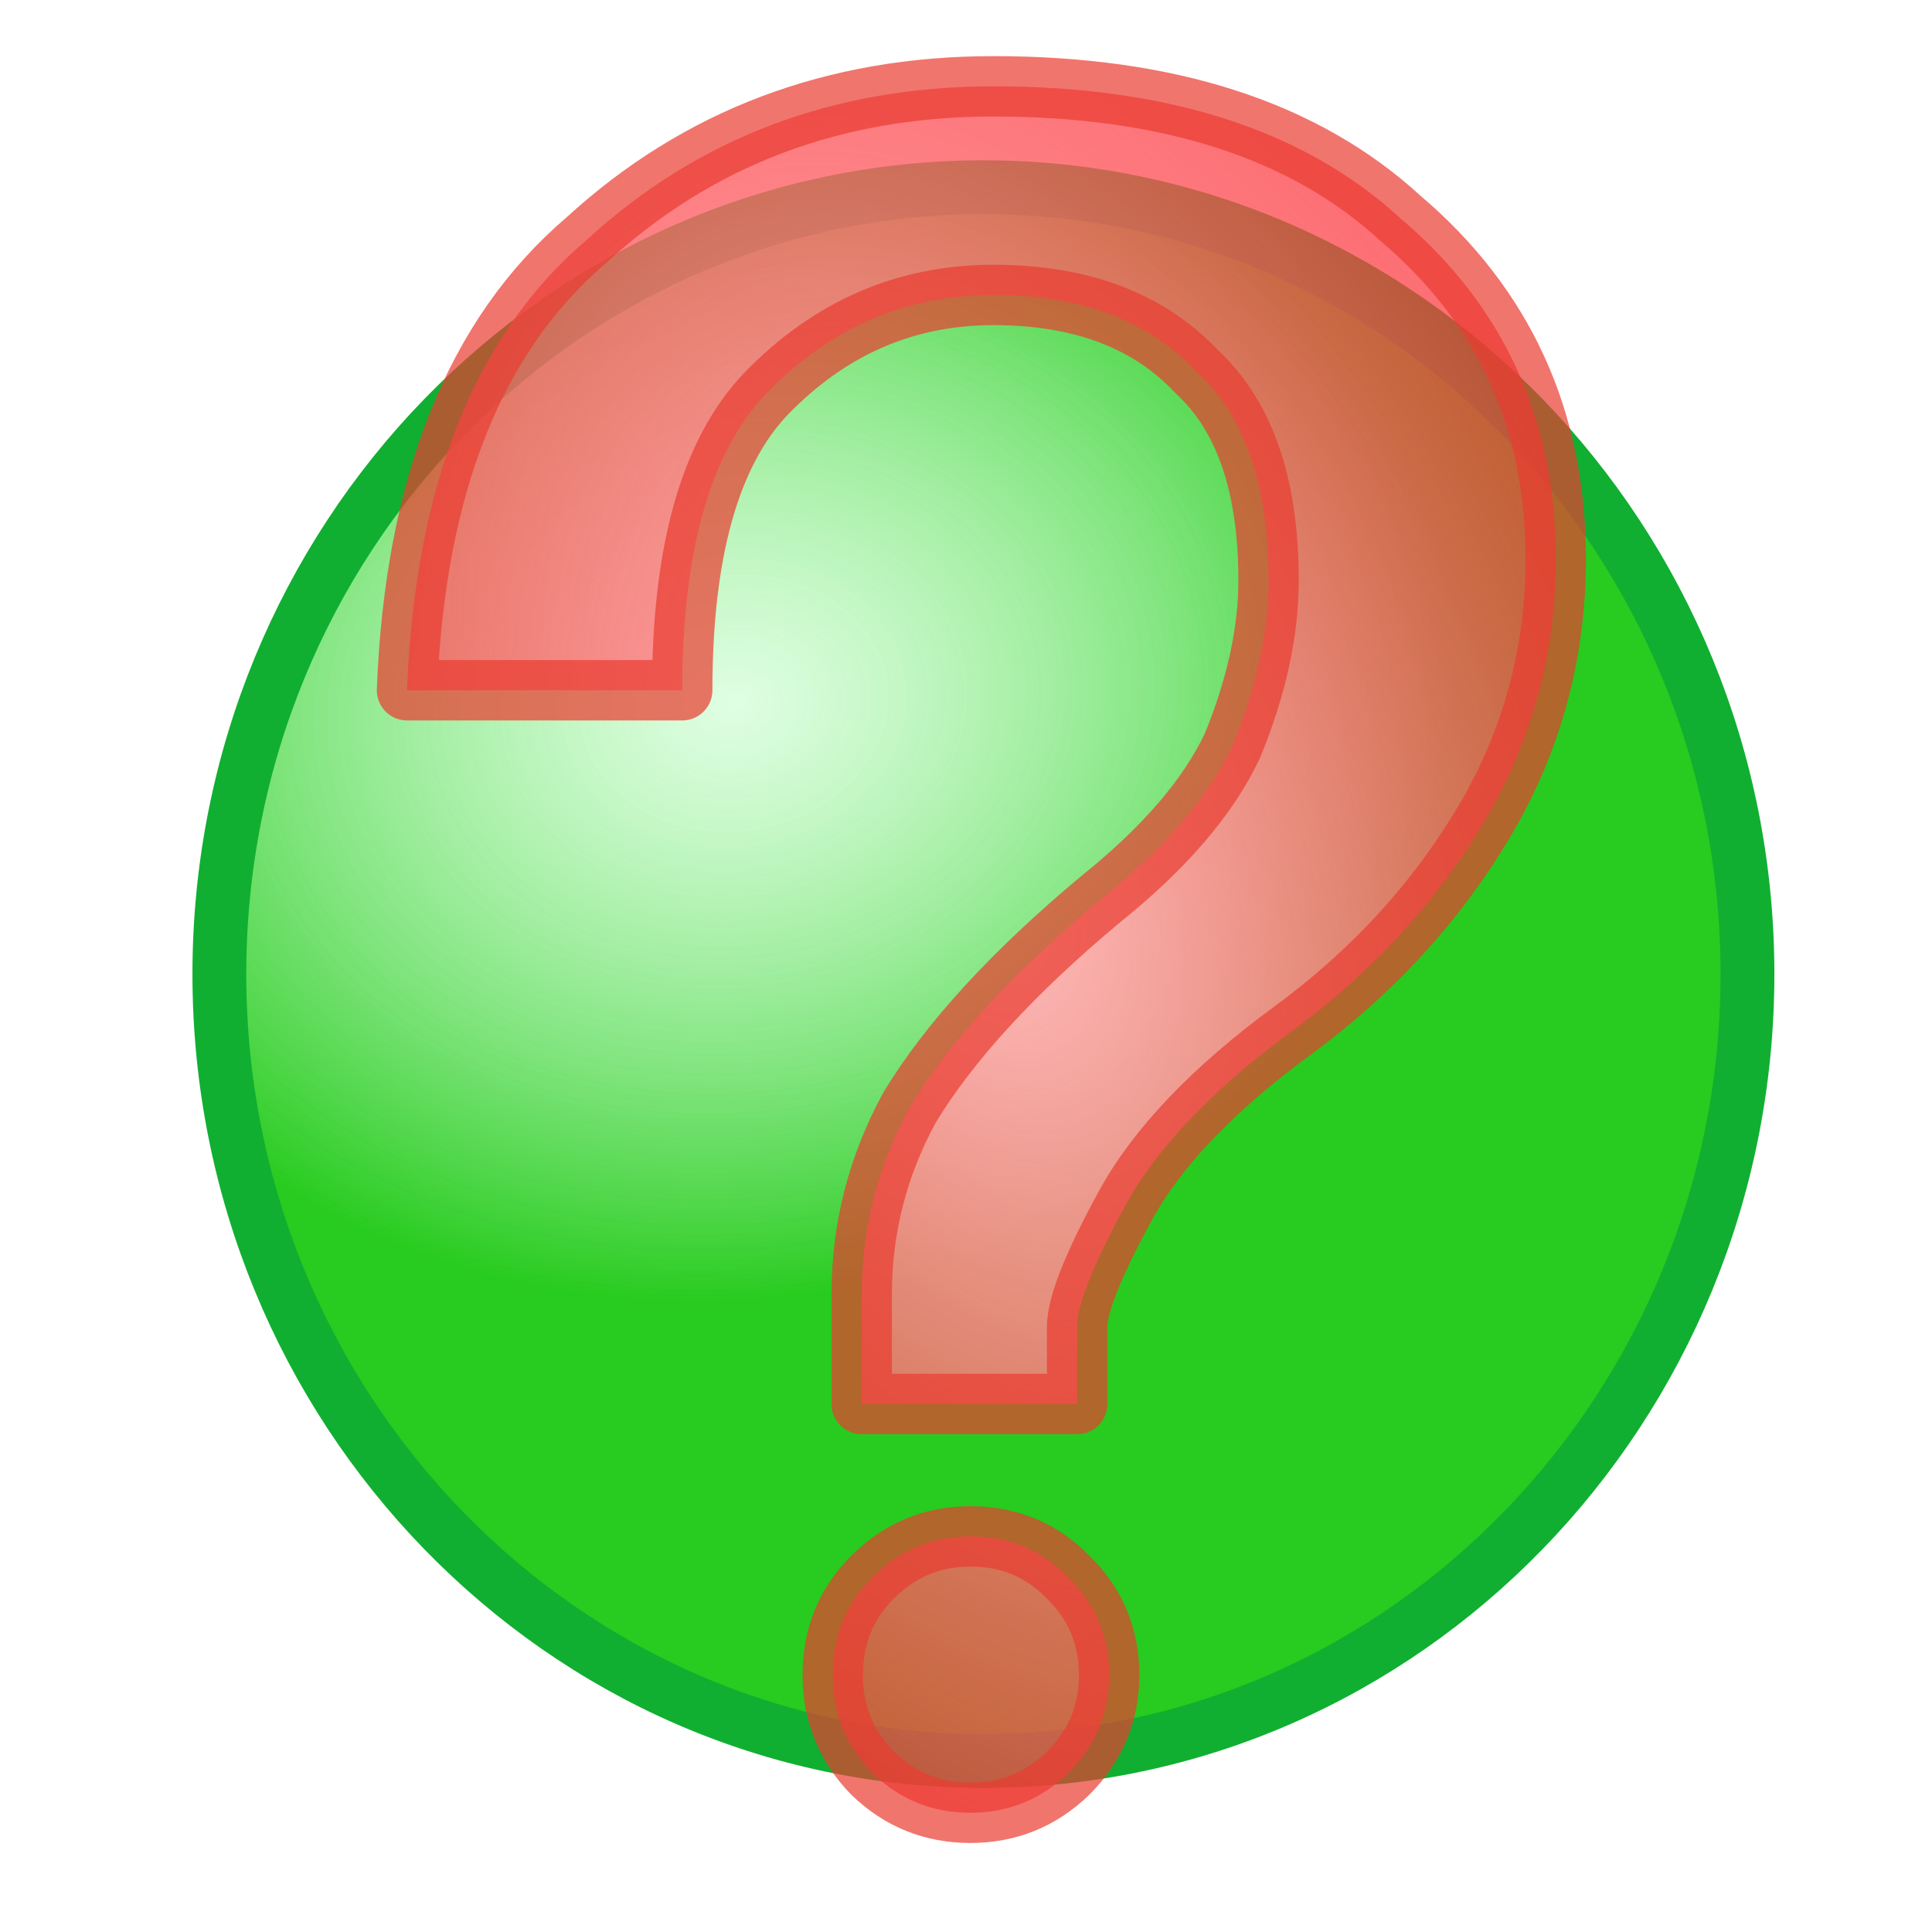
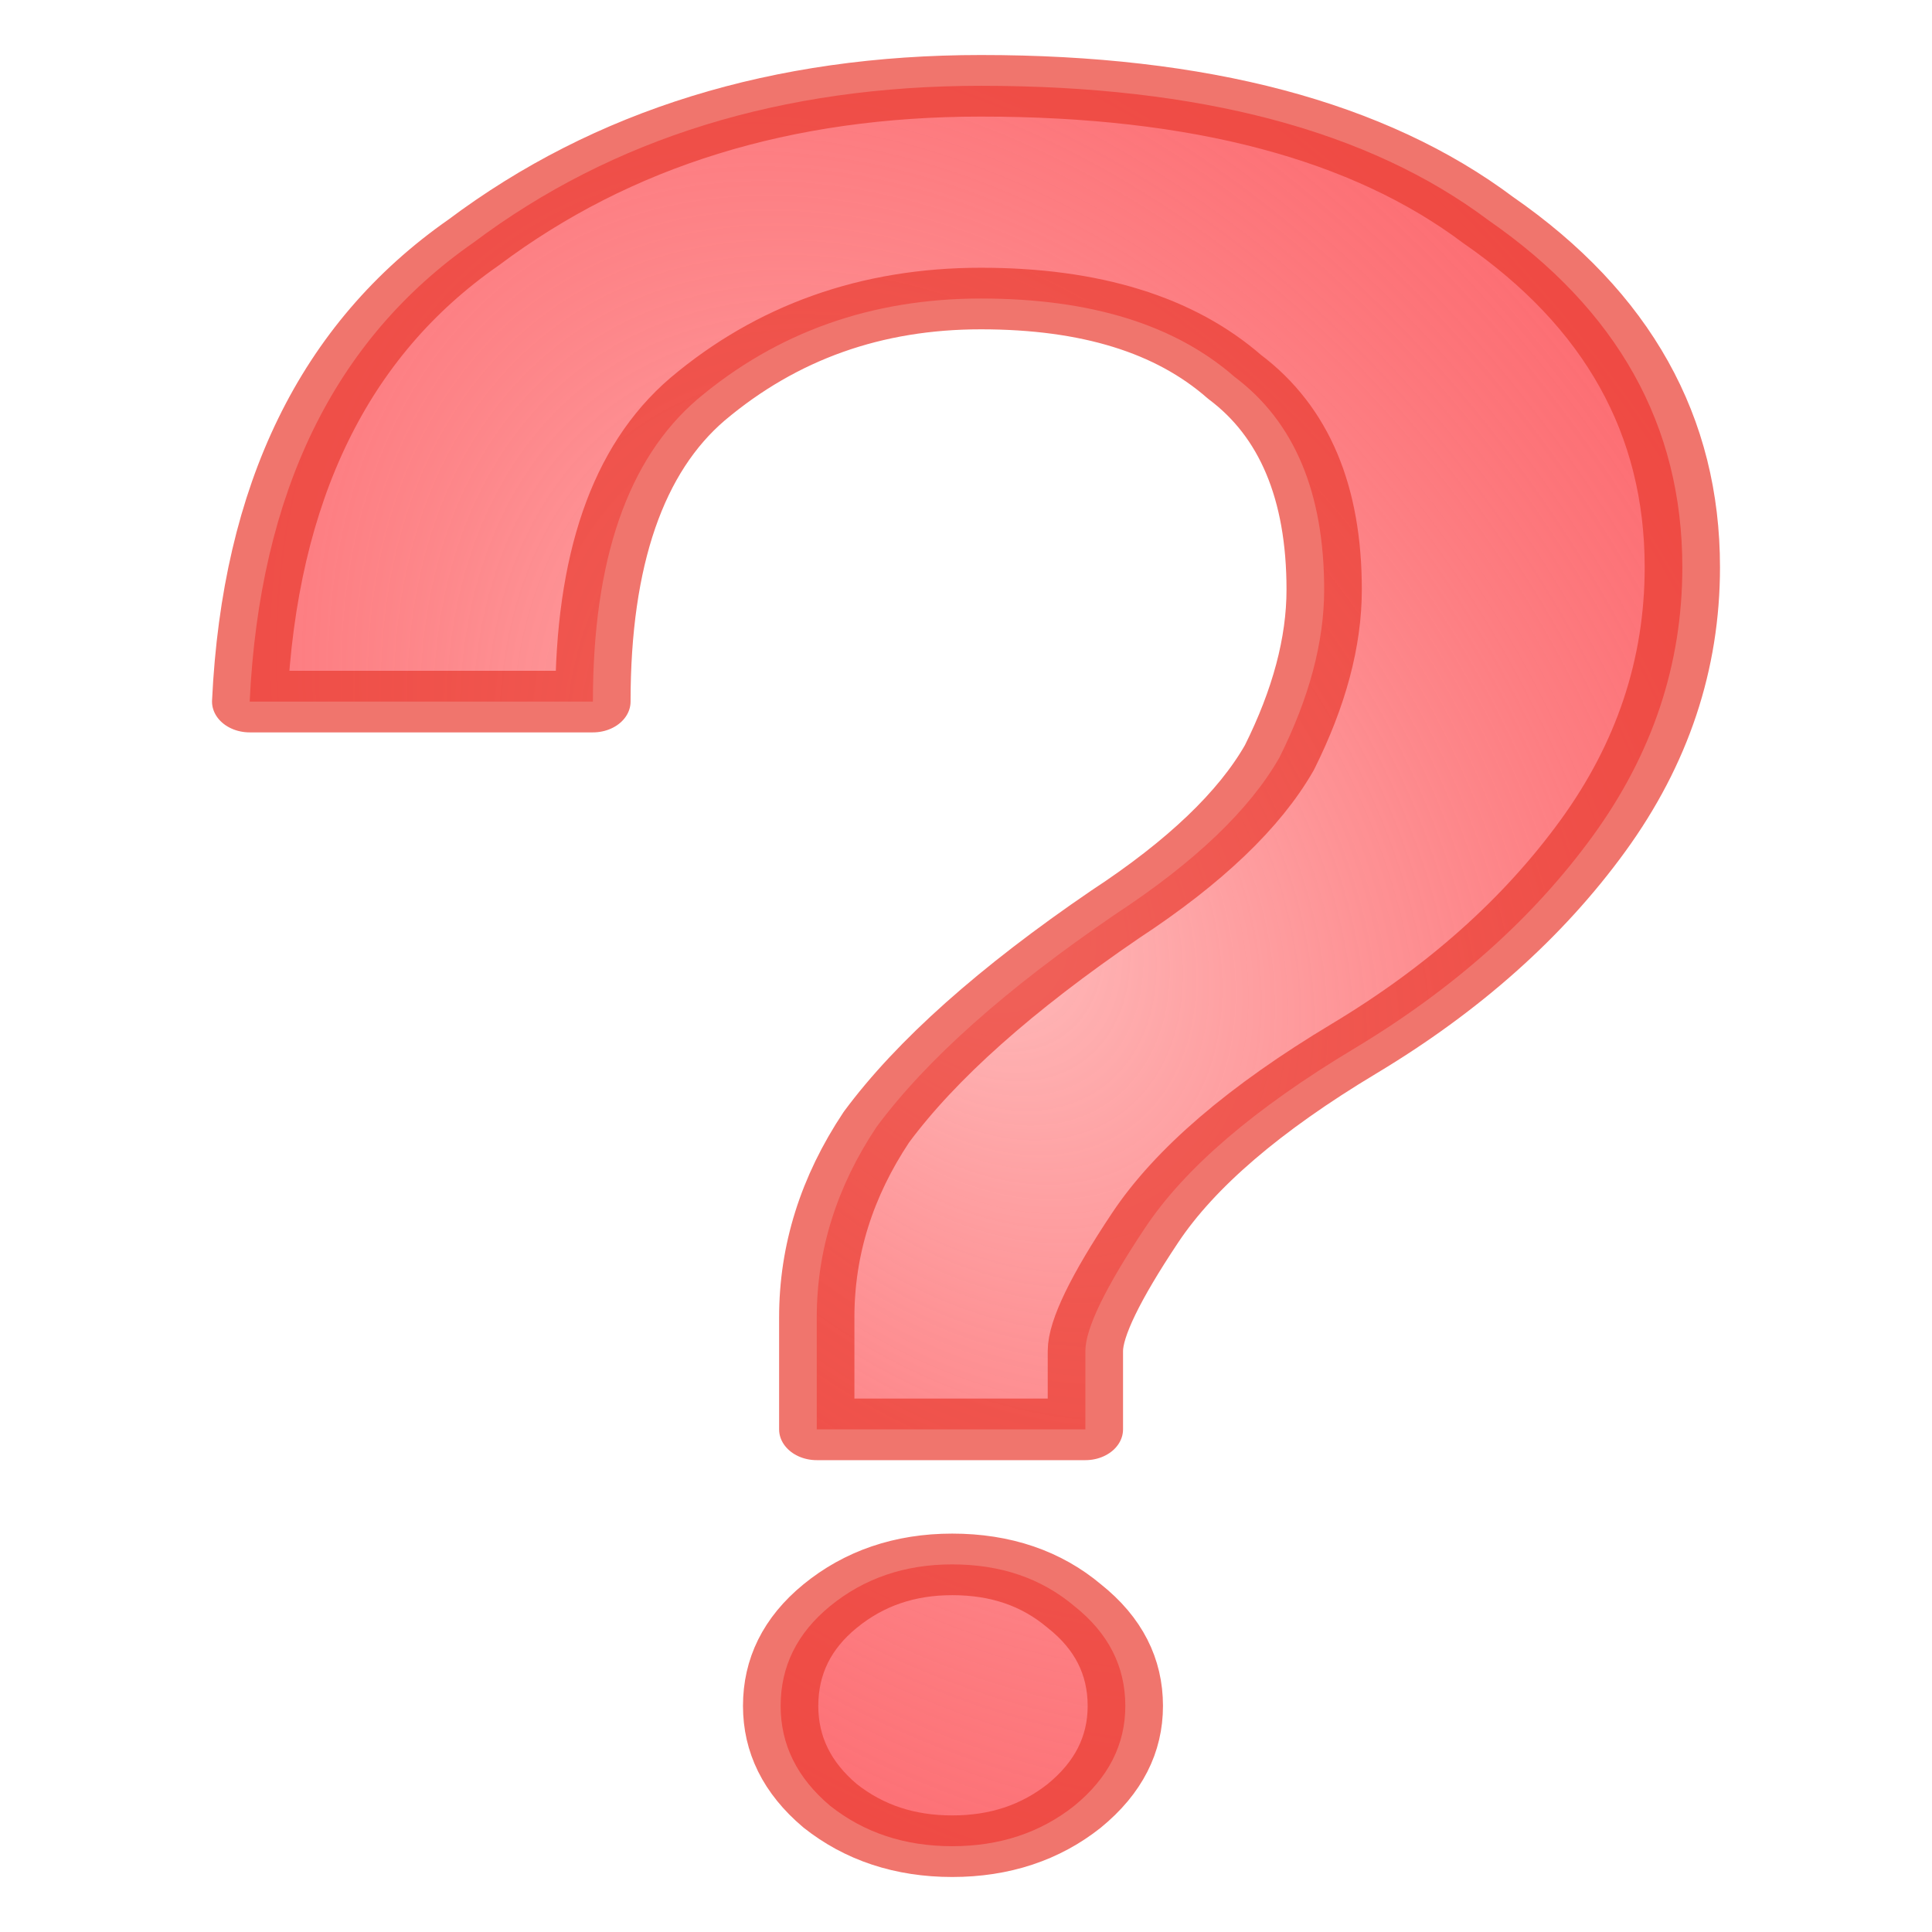
<svg xmlns="http://www.w3.org/2000/svg" xmlns:xlink="http://www.w3.org/1999/xlink" width="128px" height="128px" id="svg2">
  <defs id="defs4">
    <linearGradient id="linearGradient16100">
      <stop style="stop-color:#b9fdbf;stop-opacity:0.443;" offset="0" id="stop16102" />
      <stop style="stop-color:#13c609;stop-opacity:0.91;" offset="1" id="stop16104" />
    </linearGradient>
    <linearGradient id="linearGradient12058">
      <stop style="stop-color:#ffc3c3;stop-opacity:1;" offset="0" id="stop12060" />
      <stop id="stop12066" offset="0.5" style="stop-color:#f98484;stop-opacity:0.498;" />
      <stop style="stop-color:#ff0000;stop-opacity:0;" offset="1" id="stop12062" />
    </linearGradient>
    <linearGradient id="linearGradient3327">
      <stop style="stop-color:#ffbfbf;stop-opacity:1;" offset="0" id="stop3329" />
      <stop style="stop-color:#fb262e;stop-opacity:0.685;" offset="1" id="stop3331" />
    </linearGradient>
    <linearGradient id="linearGradient6859">
      <stop style="stop-color:#000000;stop-opacity:0.688;" offset="0" id="stop6861" />
      <stop style="stop-color:#000000;stop-opacity:0;" offset="1" id="stop6863" />
    </linearGradient>
    <linearGradient id="linearGradient6823">
      <stop style="stop-color:#ff003c;stop-opacity:1;" offset="0" id="stop6825" />
      <stop style="stop-color:#aa0028;stop-opacity:1;" offset="1" id="stop6827" />
    </linearGradient>
    <linearGradient id="linearGradient6775">
      <stop style="stop-color:#e2e2e2;stop-opacity:1;" offset="0" id="stop6777" />
      <stop style="stop-color:#979797;stop-opacity:1;" offset="1" id="stop6779" />
    </linearGradient>
    <linearGradient id="linearGradient6739">
      <stop id="stop6741" offset="0" style="stop-color:#ffe000;stop-opacity:1;" />
      <stop id="stop6743" offset="1" style="stop-color:#ff9500;stop-opacity:1;" />
    </linearGradient>
    <linearGradient id="linearGradient5922">
      <stop style="stop-color:#000000;stop-opacity:0.573;" offset="0" id="stop5924" />
      <stop style="stop-color:#000000;stop-opacity:0;" offset="1" id="stop5926" />
    </linearGradient>
    <linearGradient id="linearGradient5904">
      <stop id="stop5906" offset="0" style="stop-color:#000000;stop-opacity:0.198;" />
      <stop id="stop5908" offset="1" style="stop-color:#000000;stop-opacity:0;" />
    </linearGradient>
    <linearGradient id="linearGradient2065">
      <stop style="stop-color:#ffffff;stop-opacity:1;" offset="0" id="stop2067" />
      <stop style="stop-color:#bfbfbf;stop-opacity:1;" offset="1" id="stop2069" />
    </linearGradient>
    <linearGradient id="linearGradient2057">
      <stop style="stop-color:#f0f0f0;stop-opacity:1;" offset="0" id="stop2059" />
      <stop style="stop-color:#dddddd;stop-opacity:1;" offset="1" id="stop2061" />
    </linearGradient>
    <linearGradient gradientTransform="matrix(0.81816,0,0,0.707658,0.304385,5.27559)" gradientUnits="userSpaceOnUse" y2="30.128" x2="30.201" y1="2.064" x1="30.201" id="linearGradient3541" xlink:href="#linearGradient3535" />
    <linearGradient gradientTransform="matrix(0.3069 0 0 -0.3101 81.6819 119.6117)" y2="318.115" x2="-234.987" y1="318.716" x1="-235.587" gradientUnits="userSpaceOnUse" id="path205_1_">
      <stop id="stop160" style="stop-color:#FFFFFF" offset="0" />
      <stop id="stop161" style="stop-color:#FDFDFD" offset="0.373" />
      <stop id="stop162" style="stop-color:#F6F6F6" offset="0.507" />
      <stop id="stop163" style="stop-color:#EBEBEB" offset="0.603" />
      <stop id="stop164" style="stop-color:#DADADA" offset="0.68" />
      <stop id="stop165" style="stop-color:#C4C4C4" offset="0.746" />
      <stop id="stop166" style="stop-color:#A8A8A8" offset="0.805" />
      <stop id="stop167" style="stop-color:#888888" offset="0.858" />
      <stop id="stop168" style="stop-color:#626262" offset="0.907" />
      <stop id="stop169" style="stop-color:#373737" offset="0.952" />
      <stop id="stop170" style="stop-color:#090909" offset="0.993" />
      <stop id="stop171" style="stop-color:#000000" offset="1" />
    </linearGradient>
    <linearGradient id="linearGradient2801" gradientUnits="userSpaceOnUse" x1="-232.33" y1="353.981" x2="-137.707" y2="259.358" gradientTransform="matrix(0.3069 0 0 -0.3101 81.6819 119.6117)">
      <stop offset="0" style="stop-color:#fb3d00;stop-opacity:1;" id="stop2803" />
      <stop offset="1" style="stop-color:#bd0000;stop-opacity:1;" id="stop2805" />
    </linearGradient>
    <linearGradient id="linearGradient3535">
      <stop id="stop3537" offset="0" style="stop-color:#ffffff;stop-opacity:1;" />
      <stop id="stop3539" offset="1" style="stop-color:#ffffff;stop-opacity:0;" />
    </linearGradient>
    <linearGradient id="linearGradient4273">
      <stop id="stop4275" offset="0" style="stop-color:#000000;stop-opacity:0.521;" />
      <stop id="stop4277" offset="1" style="stop-color:#000000;stop-opacity:0;" />
    </linearGradient>
    <linearGradient id="linearGradient5009">
      <stop id="stop5011" offset="0" style="stop-color:#000000;stop-opacity:0.302;" />
      <stop id="stop5013" offset="1" style="stop-color:#000000;stop-opacity:0;" />
    </linearGradient>
    <linearGradient xlink:href="#linearGradient3535" id="linearGradient2380" gradientUnits="userSpaceOnUse" gradientTransform="matrix(0.81816,0,0,0.707658,1.246931,4.976564)" x1="30.201" y1="2.064" x2="30.201" y2="30.128" />
    <radialGradient xlink:href="#linearGradient3327" id="radialGradient14016" cx="151.916" cy="54.486" fx="151.916" fy="54.486" r="29.72" gradientTransform="matrix(1.193019,-0.4888959,0.775226,1.891731,-71.56168,24.57871)" gradientUnits="userSpaceOnUse" />
    <radialGradient xlink:href="#linearGradient3327" id="radialGradient14018" gradientUnits="userSpaceOnUse" gradientTransform="matrix(1.193019,-0.4888959,0.775226,1.891731,-71.56168,24.57871)" cx="151.916" cy="54.486" fx="151.916" fy="54.486" r="29.72" />
    <radialGradient xlink:href="#linearGradient3327" id="radialGradient14020" gradientUnits="userSpaceOnUse" gradientTransform="matrix(1.193019,-0.4888959,0.775226,1.891731,-71.56168,24.57871)" cx="151.916" cy="54.486" fx="151.916" fy="54.486" r="29.72" />
    <radialGradient xlink:href="#linearGradient16100" id="radialGradient16108" cx="-140.423" cy="62.004" fx="-140.423" fy="62.004" r="56.775" gradientTransform="matrix(0.8334323,-0.1146627,9.4880741e-2,0.6896461,159.7959,-12.26445)" gradientUnits="userSpaceOnUse" />
  </defs>
  <g id="layer1">
-     <g id="Layer_2" style="stroke:#000000" transform="matrix(2.076252,0,0,2.117075,18.94847,-4.881434)">
-       <path id="path241" d="M 48,48 L 0,48 L 0,0 L 48,0 L 48,48 z " style="fill:none;stroke:none" />
+     <g id="Layer_2" style="stroke:#000000" transform="matrix(2.076252,0,0,2.117075,14.16996,13.19019)">
+       <path id="path241" d="M 48,48 L 0,48 L 0,0 L 48,0 L 48,48 z" style="fill:none;stroke:none" />
    </g>
    <g id="g171" style="stroke:#000000" transform="matrix(1.842255,0,0,1.842255,9.674949,9.883975)" />
-     <path d="M 14.533,64.538 C 14.533,93.283 37.24,116.67 65.152,116.67 C 93.064,116.67 115.774,93.283 115.774,64.538 C 115.774,35.793 93.066,12.404 65.152,12.404 C 37.242,12.407 14.533,35.793 14.533,64.538 z " id="path197" style="fill:url(#radialGradient16108);fill-opacity:1;stroke:#10af31;stroke-width:3.566;stroke-linecap:round;stroke-linejoin:round;stroke-miterlimit:4;stroke-dasharray:none;stroke-opacity:1" />
-     <g id="g2354" transform="matrix(1.326858,0,0,1.326858,-136.5528,-12.40821)" style="fill:url(#radialGradient14016);fill-opacity:1;fill-rule:nonzero;stroke:#ea3c31;stroke-width:3.015;stroke-linecap:round;stroke-linejoin:round;stroke-miterlimit:1.3;stroke-dasharray:none;stroke-opacity:0.705">
+     <g id="g2354" transform="matrix(1.654794,0,0,1.352951,-187.3901,-12.79939)" style="fill:url(#radialGradient14016);fill-opacity:1;fill-rule:nonzero;stroke:#ea3c31;stroke-width:3.015;stroke-linecap:round;stroke-linejoin:round;stroke-miterlimit:1.3;stroke-dasharray:none;stroke-opacity:0.705">
      <path id="text2210" d="M 180.596,37.237 C 180.596,41.989 179.401,46.375 177.011,50.396 C 174.621,54.417 171.434,57.889 167.451,60.813 C 163.468,63.737 160.679,66.661 159.086,69.586 C 157.493,72.51 156.696,74.52 156.696,75.617 L 156.696,79.455 L 145.941,79.455 L 145.941,73.972 C 145.941,70.682 146.738,67.575 148.331,64.651 C 150.323,61.362 153.51,57.889 157.891,54.234 C 161.078,51.675 163.268,49.117 164.464,46.558 C 165.658,43.634 166.256,40.893 166.256,38.334 C 166.256,33.582 165.061,30.11 162.671,27.917 C 160.281,25.358 156.895,24.079 152.514,24.079 C 148.132,24.079 144.348,25.724 141.162,29.013 C 138.373,31.938 136.979,36.872 136.979,43.817 L 123.237,43.817 C 123.635,33.582 126.623,26.089 132.199,21.337 C 137.776,16.22 144.547,13.662 152.514,13.662 C 161.277,13.662 168.048,15.855 172.828,20.241 C 178.006,24.627 180.596,30.293 180.596,37.237" style="font-size:92.154px;font-style:normal;font-variant:normal;font-weight:normal;font-stretch:normal;text-align:start;line-height:125%;writing-mode:lr-tb;text-anchor:start;fill:url(#radialGradient14018);fill-opacity:1;fill-rule:nonzero;stroke:#ea3c31;stroke-width:3.015;stroke-linecap:round;stroke-linejoin:round;stroke-miterlimit:1.3;stroke-dasharray:none;stroke-opacity:0.705;font-family:Arial Black" />
      <path id="text2340" d="M 151.364,86.067 C 153.303,86.067 154.933,86.748 156.253,88.109 C 157.614,89.429 158.295,91.059 158.295,92.998 C 158.295,94.896 157.614,96.525 156.253,97.887 C 154.892,99.207 153.262,99.867 151.364,99.867 C 149.466,99.867 147.837,99.207 146.475,97.887 C 145.155,96.525 144.495,94.896 144.495,92.998 C 144.495,91.059 145.155,89.429 146.475,88.109 C 147.837,86.748 149.466,86.067 151.364,86.067" style="font-size:92.154px;font-style:normal;font-variant:normal;font-weight:normal;font-stretch:normal;text-align:start;line-height:125%;writing-mode:lr-tb;text-anchor:start;fill:url(#radialGradient14020);fill-opacity:1;fill-rule:nonzero;stroke:#ea3c31;stroke-width:3.015;stroke-linecap:round;stroke-linejoin:round;stroke-miterlimit:1.3;stroke-dasharray:none;stroke-opacity:0.705;font-family:Arial Black" />
    </g>
  </g>
</svg>
